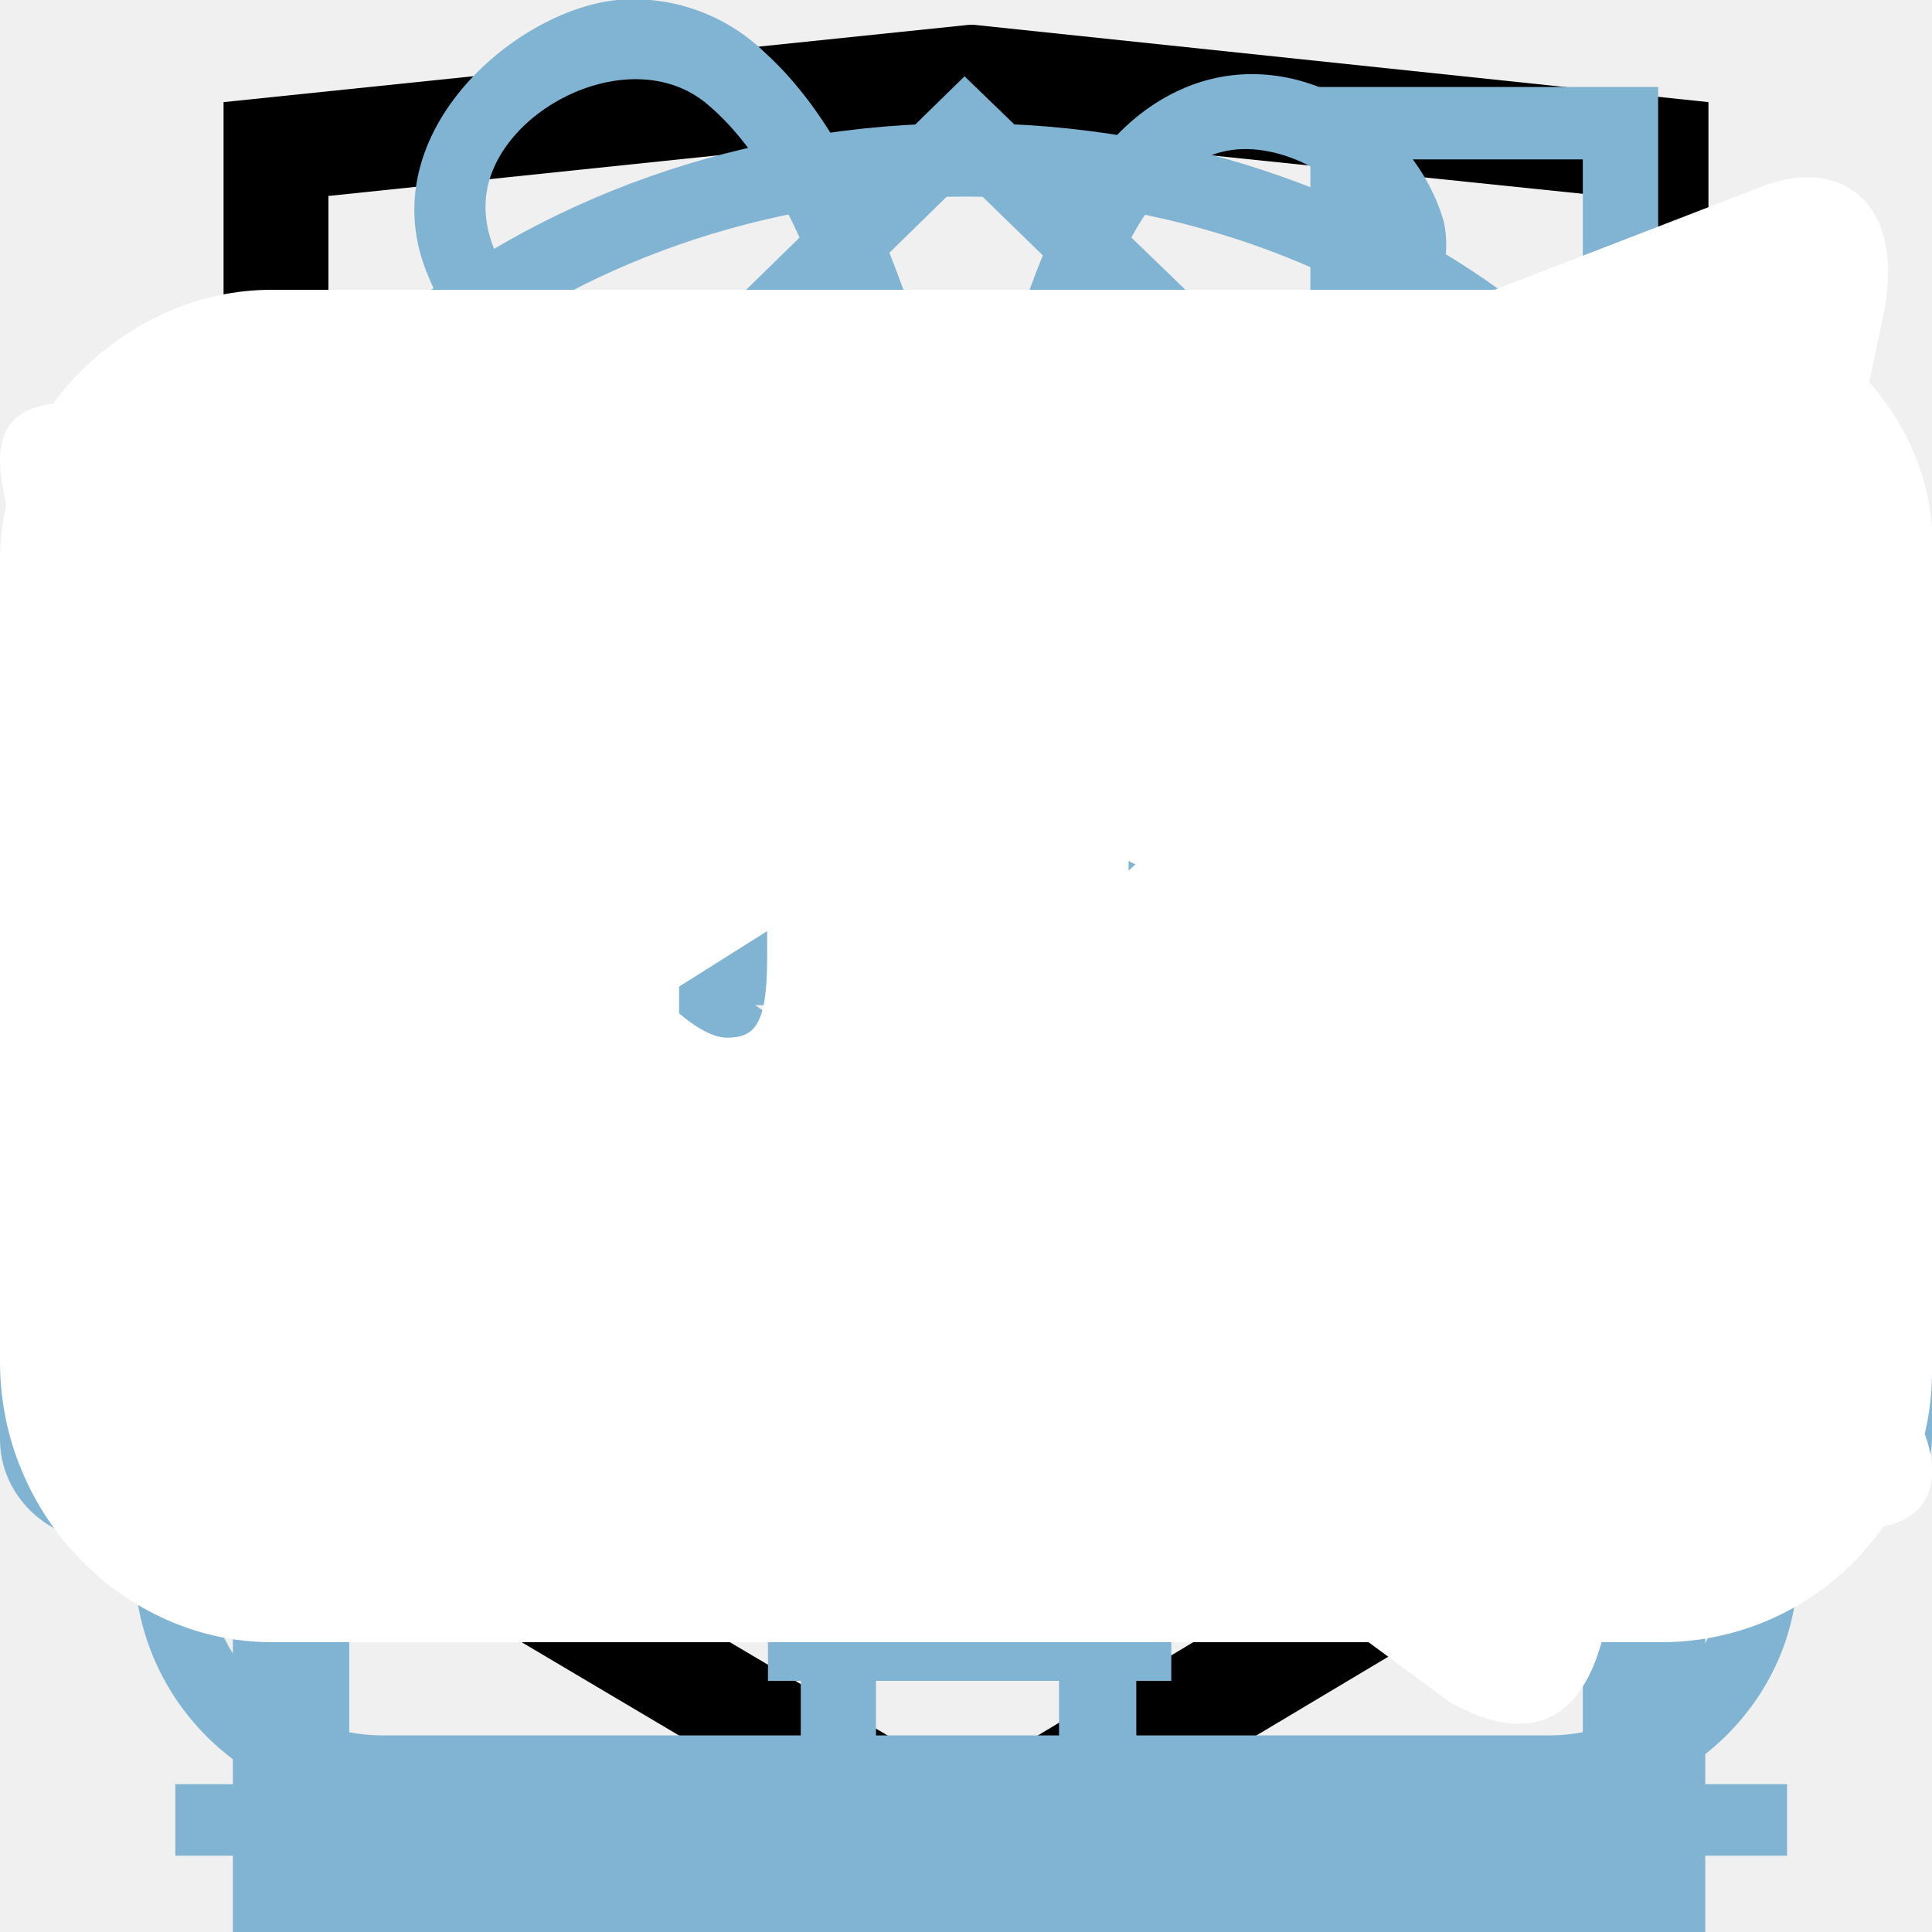
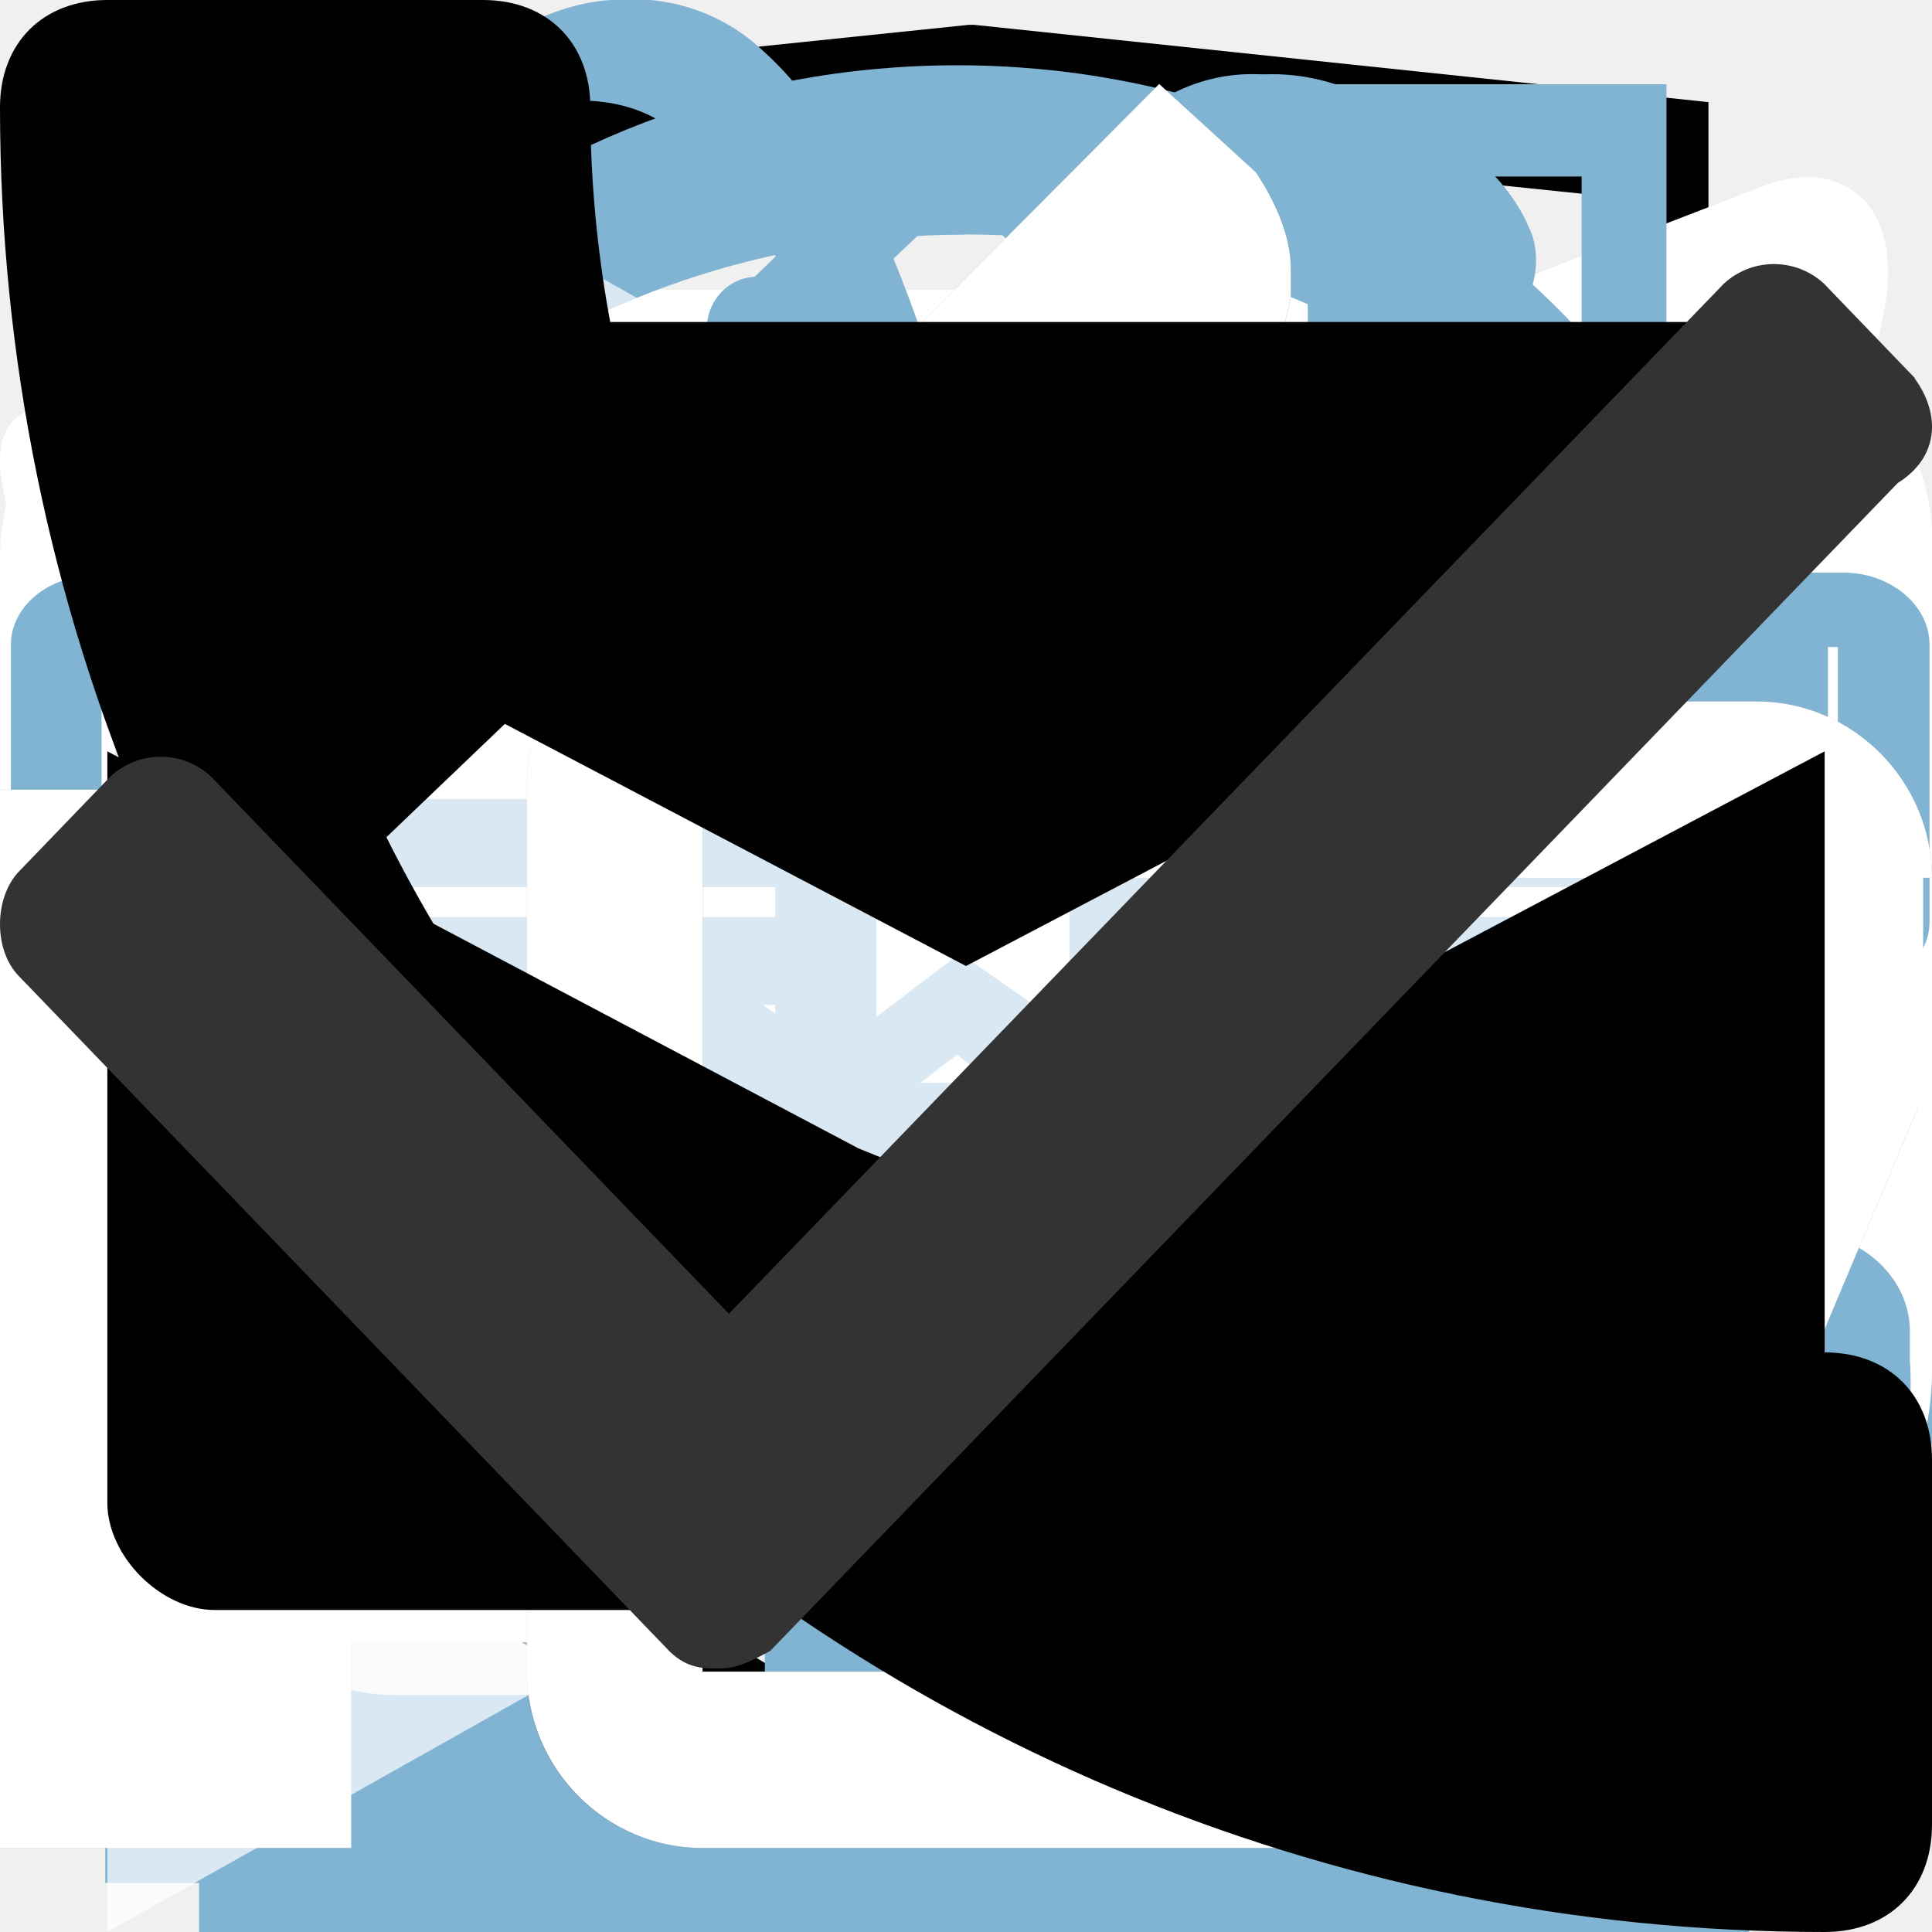
<svg xmlns="http://www.w3.org/2000/svg">
  <style> :root svg:not(:target) { display: none } </style>
  <svg id="academy-icon" viewBox="0 0 29 35">
    <path fill="#000" d="M14.65.45h-.1l-13.5 1.4v24.7l13.5 8 13.4-8V1.85L14.65.45Zm11.4 12.1-11.5-6.8v-.1h-.1l-.1-.1v.1l-11.4 6.9v-9l11.5-1.2 11.6 1.2v9Zm-11.6-5.3 11.5 6.7-4.5 2.6-7.1-4.2v1.4l5.9 3.5-.9.5-5-3v1.4l3.8 2.3-.8.5-3-1.8v1.4l1.9 1.1-1.8 1.1-11.4-6.7 11.4-6.8Zm-11.5 8.3 11.4 6.8v1l-7.9-4.7v1.4l8 4.8v1.1l-8-4.7v1.4l8 4.8 8.1-4.9v-5.2l3.4-2v10l-11.5 6.9-11.5-6.8v-9.9Z" />
  </svg>
  <svg id="icon-house-mobile" viewBox="0 0 40 38">
    <path fill="#81B3D2" d="M15.9 33.8h8.35V21.65H15.9V33.8Zm6.84-1.47h-5.32v-9.2h5.27v9.2h.05Z" />
    <path fill="#81B3D2" d="m38.4 20.63 1.1-1.07-5.17-5.04V.8h-7.2V7.5L19.97.58.5 19.61l1.1 1.07 4.07-3.97v19.23H3.63v1.48H37v-1.48h-2.66V16.66l4.07 3.97ZM28.64 2.3h4.13v10.74l-4.13-4.02V2.3Zm4.18 33.58H7.23v-20.7L19.97 2.71l12.8 12.46v20.7h.05Z" />
    <path fill="#81B3D2" d="M16.06 14.42a4.01 4.01 0 0 0 4.02 3.97 4.03 4.03 0 0 0 4.07-3.97 3.98 3.98 0 0 0-4.07-3.92 3.94 3.94 0 0 0-4.02 3.92Zm4.02-2.54a2.59 2.59 0 0 1 2.6 2.54 2.58 2.58 0 0 1-2.6 2.55 2.59 2.59 0 0 1-2.61-2.55c0-1.37 1.2-2.54 2.6-2.54ZM10.89 21.65H9.32v1.98h1.57v-1.98ZM13.97 21.65H12.4v1.98h1.57v-1.98ZM10.89 24.7H9.32v1.98h1.57V24.7ZM13.97 24.7H12.4v1.98h1.57V24.7ZM27.54 21.65h-1.56v1.98h1.56v-1.98ZM30.68 21.65H29.1v1.98h1.57v-1.98ZM27.54 24.7h-1.56v1.98h1.56V24.7ZM30.68 24.7H29.1v1.98h1.57V24.7Z" />
  </svg>
  <svg id="icon-burger-mobile" viewBox="0 0 40 36">
    <path fill="#81B3D2" d="M37.74 23.85H2.26A2.23 2.23 0 0 0 0 26.03v1.77c0 1.17 1 2.13 2.26 2.13h.52v.5a5.12 5.12 0 0 0 5.2 5.02h24.04c2.89 0 5.2-2.28 5.2-5.01v-.51h.52c1.21 0 2.26-.96 2.26-2.18v-1.77c0-1.12-1-2.13-2.26-2.13Zm-2.04 6.59c0 1.92-1.63 3.49-3.63 3.49H7.93c-2 0-3.63-1.57-3.63-3.5v-.5h31.4v.5Zm2.73-2.69c0 .36-.32.66-.69.66H2.26a.68.68 0 0 1-.69-.66v-1.77c0-.3.32-.61.69-.61H37.8c.36 0 .68.3.68.66v1.72h-.05ZM8.5 19.75l2.84 2.02 2.89-2.02 2.88 2.02L20 19.75l2.83 2.02 2.9-2.02 2.88 2.02 2.89-2.02 2.88 2.02 3.31-2.38-.9-1.21-2.4 1.67-2.9-2.03-2.88 2.03-2.89-2.03-2.89 2.03L20 17.82l-2.89 2.03-2.88-2.03-2.9 2.03-2.83-2.03-2.88 2.03-2.42-1.67-.94 1.21 3.36 2.38 2.88-2.02ZM37.22 16.3c0-.3.05-1.31 0-1.52C36.85 6.88 29.29.55 20 .55 10.7.55 3.1 6.88 2.73 14.78v1.52h34.49ZM20 2.07c8.4 0 15.33 5.67 15.64 12.71H4.3C4.67 7.74 11.6 2.07 20 2.07Z" />
    <path fill="#81B3D2" d="M20 9.16c.58 0 1.05-.45 1.05-1.01S20.58 7.14 20 7.14c-.58 0-1.05.45-1.05 1 0 .57.47 1.02 1.05 1.02ZM15.8 6.68c.58 0 1.05-.45 1.05-1.01s-.47-1.02-1.05-1.02c-.58 0-1.05.46-1.05 1.02s.47 1 1.05 1ZM24.2 6.68c.58 0 1.05-.45 1.05-1.01s-.47-1.02-1.05-1.02c-.58 0-1.05.46-1.05 1.02s.47 1 1.05 1Z" />
  </svg>
  <svg id="icon-gift-mobile" viewBox="0 0 32 38">
    <path fill="#81B3D2" d="M30.58 11.2h-12.4c6.91-3.44 7.47-5.62 7.22-6.83-.56-1.98-2.85-3.5-4.98-2.69-2.8 1.07-3.56 5.22-4.32 8.2-.96-3.03-1.88-6.88-4.06-8.85A3.7 3.7 0 0 0 9.14 0c-2.03.2-4.92 2.69-3.7 5.47 1.11 2.69 4.82 4.4 7.3 5.78H1.43c-.81 0-1.42.65-1.42 1.41v5.68c0 .8.66 1.42 1.42 1.42h.15V38h28.96V19.77h.05c.81 0 1.42-.66 1.42-1.42v-5.68c0-.8-.66-1.46-1.42-1.46Zm-9.35-8.25c1.07-.15 2.5.66 2.64 1.62.2 1.37-1.67 2.63-2.54 3.2-1.27.85-2.49 1.3-3.65 2.02.4-1.88 1.27-6.54 3.55-6.84ZM9.75 7.91c-1.12-.76-3.25-2.23-3.2-3.9C6.6 2.2 9.45.72 10.97 2.1c1.93 1.67 2.85 5.57 3.56 8.3-1.63-.8-3.15-1.41-4.78-2.48Zm3 28.57h-9.7V19.77h9.7v16.71Zm0-18.23H1.52v-5.52h11.23v5.52Zm5.08 18.23h-3.6V12.73h3.6v23.75Zm11.17 0h-9.65V19.77h9.7v16.71H29Zm1.48-18.23H19.35v-5.52h11.13v5.52Z" />
  </svg>
  <svg id="icon-vk" viewBox="0 0 24 24">
    <g clip-path="url(#a)">
      <path fill="#fff" fill-rule="evenodd" d="M23.45 5.95c.17-.55 0-.95-.8-.95h-2.62c-.67 0-.98.35-1.14.73 0 0-1.34 3.2-3.23 5.27-.61.6-.89.8-1.22.8-.17 0-.42-.2-.42-.74V5.95c0-.66-.18-.95-.74-.95H9.15c-.42 0-.67.3-.67.6 0 .61.95.76 1.05 2.5v3.8c0 .84-.16.99-.5.99-.88 0-3.05-3.21-4.33-6.89-.25-.71-.5-1-1.17-1H.9c-.75 0-.9.35-.9.73 0 .68.89 4.07 4.14 8.55C6.32 17.34 9.38 19 12.15 19c1.67 0 1.88-.37 1.88-1v-2.32c0-.73.16-.88.69-.88.38 0 1.05.2 2.61 1.67C19.11 18.22 19.4 19 20.41 19h2.62c.75 0 1.13-.37.91-1.1-.24-.72-1.09-1.77-2.21-3.02-.62-.7-1.54-1.47-1.81-1.86-.4-.49-.28-.7 0-1.14 0 0 3.2-4.43 3.53-5.93Z" clip-rule="evenodd" />
    </g>
    <defs>
      <clipPath id="a">
        <path fill="#fff" d="M0 0h24v24H0z" />
      </clipPath>
    </defs>
  </svg>
  <svg id="icon-tg" viewBox="0 0 22 18">
    <path fill="#fff" d="m21.44 1.62-3.17 14.95c-.24 1.05-.86 1.31-1.75.82l-4.83-3.56-2.33 2.24c-.25.26-.47.47-.97.47l.35-4.91 8.95-8.09c.39-.35-.09-.54-.6-.2L6.01 10.32 1.26 8.82C.22 8.5.21 7.8 1.48 7.3L20.1.11c.87-.32 1.62.2 1.34 1.51Z" />
  </svg>
  <svg id="icon-youtube" viewBox="0 0 20 14">
    <path fill="#fff" d="M17.18 0H2.81C1.31 0 0 1.3 0 2.8v8.3C0 12.7 1.3 14 2.81 14h14.37A2.8 2.8 0 0 0 20 11.2V2.8c.1-1.5-1.2-2.8-2.8-2.8ZM7.03 10.4V3.6L13.87 7l-6.84 3.4Z" />
  </svg>
+   <svg id="icon-house-tablet" viewBox="0 0 78 72">
+     <path fill="#81B3D2" d="M30.88 64.94h16.5V41.17h-16.5v23.77Zm13.5-2.89H33.88v-18h10.41v18h.1Z" />
+     <path fill="#81B3D2" d="m75.32 39.18 2.17-2.09-10.21-9.84V.4H53.05v13.12L38.92 0 .46 37.2l2.16 2.08 8.05-7.76v37.6H6.65V72h65.89v-2.88h-5.26v-37.7l8.04 7.76ZM56.04 3.38h8.14v20.98l-8.14-7.85V3.38Zm8.25 65.64H13.76V28.54L38.92 4.18l25.26 24.36v40.48h.1Z" />
+     <path fill="#81B3D2" d="M31.19 27.05c0 4.28 3.6 7.76 7.94 7.76 4.43 0 8.04-3.48 8.04-7.76 0-4.28-3.6-7.66-8.04-7.66-4.44 0-7.94 3.38-7.94 7.66Zm7.94-4.97a5.08 5.08 0 0 1 5.15 4.97 5.08 5.08 0 0 1-5.15 4.97 5.08 5.08 0 0 1-5.16-4.97 5.15 5.15 0 0 1 5.16-4.97ZM20.98 41.17h-3.1v3.88h3.1v-3.88ZM27.06 41.17h-3.09v3.88h3.1v-3.88ZM20.98 47.14h-3.1v3.88h3.1v-3.88ZM27.06 47.14h-3.09v3.88h3.1v-3.88ZM53.87 41.17h-3.09v3.88h3.1v-3.88ZM60.06 41.17h-3.1v3.88h3.1v-3.88ZM53.87 47.14h-3.09v3.88h3.1v-3.88ZM60.06 47.14h-3.1v3.88h3.1v-3.88Z" />
+   </svg>
+   <svg id="icon-burger-tablet" viewBox="0 0 82 68">
+     <path fill="#81B3D2" d="M76.53 45.33H5.36c-2.53 0-4.53 1.97-4.53 4.24v3.45c0 2.27 2 4.14 4.53 4.14h1.05v.98c0 5.42 4.74 9.76 10.43 9.76h48.21c5.8 0 10.43-4.43 10.43-9.76v-.98h1.05c2.42 0 4.53-1.87 4.53-4.24v-3.45c0-2.17-2-4.14-4.53-4.14Zm-4.1 12.81c0 3.75-3.27 6.8-7.27 6.8H16.73c-4 0-7.26-3.05-7.26-6.8v-.98h62.95v.98Zm5.47-5.22c0 .7-.63 1.28-1.37 1.28H5.36c-.74 0-1.37-.59-1.37-1.28v-3.45c0-.59.63-1.18 1.37-1.18h71.27c.74 0 1.37.59 1.37 1.28v3.35h-.1ZM17.89 37.35l5.68 3.94 5.8-3.94 5.78 3.94 5.8-3.94 5.68 3.94 5.79-3.94 5.79 3.94 5.8-3.94 5.78 3.94 6.63-4.63-1.79-2.37-4.84 3.26L64 33.6l-5.79 3.95-5.79-3.95-5.8 3.95-5.68-3.95-5.79 3.95-5.79-3.95-5.79 3.95-5.68-3.95-5.8 3.95-4.83-3.26-1.9 2.37 6.74 4.63 5.79-3.94ZM75.48 30.65c0-.6.1-2.56 0-2.96C74.74 12.32 59.58 0 40.94 0 22.31 0 7.04 12.32 6.31 27.7v2.95h69.17ZM40.94 2.95C57.8 2.96 71.7 14 72.32 27.7H9.47C10.2 14 24.1 2.96 40.94 2.96Z" />
+     <path fill="#81B3D2" d="M40.94 16.75c1.17 0 2.11-.88 2.11-1.97 0-1.09-.94-1.97-2.1-1.97-1.17 0-2.11.88-2.11 1.97 0 1.1.94 1.97 2.1 1.97ZM32.52 11.92c1.16 0 2.1-.88 2.1-1.97 0-1.09-.93-1.97-2.1-1.97-1.16 0-2.1.88-2.1 1.97 0 1.1.94 1.97 2.1 1.97ZM49.37 11.92c1.16 0 2.1-.88 2.1-1.97 0-1.09-.94-1.97-2.1-1.97-1.17 0-2.1.88-2.1 1.97 0 1.1.93 1.97 2.1 1.97Z" />
+   </svg>
+   <svg id="icon-gift-tablet" viewBox="0 0 67 75">
+     <path fill="#81B3D2" d="M64.02 22.12H38.26c14.36-6.8 15.52-11.1 14.99-13.5-1.16-3.9-5.91-6.9-10.35-5.3-5.8 2.1-7.39 10.3-8.97 16.2-2-6-3.9-13.6-8.45-17.5a7.94 7.94 0 0 0-6.01-2c-4.22.4-10.24 5.3-7.7 10.8 2.31 5.3 10.02 8.7 15.2 11.4H3.41a2.87 2.87 0 0 0-2.95 2.8v11.2c0 1.6 1.37 2.8 2.95 2.8h.32V75H63.9V39.01h.1c1.7 0 2.96-1.3 2.96-2.8v-11.2c0-1.6-1.37-2.9-2.95-2.9ZM44.59 5.82c2.22-.3 5.17 1.3 5.5 3.2.41 2.7-3.5 5.2-5.29 6.3-2.64 1.7-5.17 2.6-7.6 4 .85-3.7 2.64-12.9 7.4-13.5Zm-23.86 9.8c-2.32-1.5-6.75-4.4-6.65-7.7.11-3.6 6.02-6.5 9.19-3.8 4.01 3.3 5.91 11 7.39 16.4-3.38-1.6-6.55-2.8-9.93-4.9ZM26.96 72H6.8V39.01h20.16v33Zm0-35.99H3.63v-10.9h23.33v10.9Zm10.56 36h-7.5V25.1h7.5v46.9Zm23.22 0H40.7V39h20.16v33h-.1Zm3.06-36H40.7v-10.9H63.8v10.9Z" />
+   </svg>
+   <svg id="icon-house-desktop" viewBox="0 0 81 73">
+     <path fill="#81B3D2" d="M31.96 65.3h17.02V41.4H31.96v23.9Zm13.93-2.9H35.04V44.3H45.8v18.1h.1Z" />
+     <path fill="#81B3D2" d="m77.8 39.4 2.24-2.1-10.53-9.9V.4H54.83v13.2L40.26 0 .57 37.4l2.24 2.1 8.3-7.8v37.8H6.96v2.9h67.98v-2.9H69.5V31.6l8.3 7.8Zm-19.89-36h8.4v21.1l-8.4-7.9V3.4Zm8.52 66H14.3V28.7L40.26 4.2l26.06 24.5v40.7h.1Z" />
+     <path fill="#81B3D2" d="M32.28 27.2c0 4.3 3.72 7.8 8.19 7.8 4.57 0 8.3-3.5 8.3-7.8s-3.73-7.7-8.3-7.7c-4.58 0-8.2 3.4-8.2 7.7Zm8.19-5c2.87 0 5.32 2.2 5.32 5 0 2.7-2.34 5-5.32 5-2.87 0-5.32-2.2-5.32-5 0-2.7 2.45-5 5.32-5ZM21.74 41.4h-3.19v3.9h3.2v-3.9ZM28.02 41.4h-3.19v3.9h3.2v-3.9ZM21.74 47.4h-3.19v3.9h3.2v-3.9ZM28.02 47.4h-3.19v3.9h3.2v-3.9ZM55.68 41.4h-3.2v3.9h3.2v-3.9ZM62.06 41.4h-3.19v3.9h3.2v-3.9ZM55.68 47.4h-3.2v3.9h3.2v-3.9ZM62.06 47.4h-3.19v3.9h3.2v-3.9Z" />
+   </svg>
+   <svg id="icon-burger-desktop" viewBox="0 0 74 69">
+     <path fill="#81B3D2" d="M69.05 46H4.26c-2.3 0-4.12 2-4.12 4.3v3.5c0 2.3 1.82 4.2 4.12 4.2h.96v1c0 5.5 4.31 9.9 9.49 9.9h43.9c5.27 0 9.49-4.5 9.49-9.9v-1h.95c2.2 0 4.13-1.9 4.13-4.3v-3.5c0-2.2-1.83-4.2-4.13-4.2Zm-3.73 13c0 3.8-2.97 6.9-6.62 6.9H14.61C10.97 65.9 8 62.8 8 59v-1h57.32v1Zm4.98-5.3c0 .7-.57 1.3-1.25 1.3H4.26a1.3 1.3 0 0 1-1.24-1.3v-3.5c0-.6.57-1.2 1.24-1.2h64.89c.67 0 1.25.6 1.25 1.3v3.4h-.1ZM15.67 37.9l5.17 4 5.28-4 5.27 4 5.27-4 5.17 4 5.28-4 5.27 4 5.27-4 5.27 4 6.04-4.7-1.63-2.4-4.41 3.3-5.27-4-5.27 4-5.27-4-5.28 4-5.17-4-5.27 4-5.27-4-5.28 4-5.17-4-5.27 4-4.41-3.3-1.73 2.4 6.14 4.7 5.27-4ZM68.1 31.1c0-.6.1-2.6 0-3C67.42 12.5 53.62 0 36.66 0 19.69 0 5.8 12.5 5.12 28.1v3H68.1ZM36.66 3c15.33 0 27.99 11.2 28.56 25.1H8C8.67 14.2 21.32 3 36.66 3Z" />
+     <path fill="#81B3D2" d="M36.66 17c1.06 0 1.92-.9 1.92-2s-.86-2-1.92-2-1.92.9-1.92 2 .86 2 1.92 2ZM28.99 12.1c1.06 0 1.92-.9 1.92-2s-.86-2-1.92-2-1.92.9-1.92 2 .86 2 1.92 2ZM44.33 12.1c1.05 0 1.91-.9 1.91-2s-.86-2-1.91-2c-1.06 0-1.92.9-1.92 2s.86 2 1.92 2Z" />
+   </svg>
+   <svg id="icon-gift-desktop" viewBox="0 0 78 76">
+     <path fill="#81B3D2" d="M74.44 22.12h-30c16.72-6.8 18.08-11.1 17.46-13.5-1.35-3.9-6.88-6.9-12.05-5.3-6.76 2.1-8.6 10.3-10.45 16.2-2.33-6-4.55-13.6-9.83-17.5a10.21 10.21 0 0 0-7.01-2c-4.92.4-11.93 5.3-8.98 10.8 2.7 5.3 11.68 8.7 17.7 11.4H3.88c-1.97 0-3.44 1.3-3.44 2.8v11.2c0 1.6 1.6 2.8 3.44 2.8h.37v36h70.08v-36h.12c1.97 0 3.45-1.3 3.45-2.8v-11.2c0-1.6-1.6-2.9-3.45-2.9ZM51.82 5.82c2.58-.3 6.02 1.3 6.4 3.2.48 2.7-4.06 5.2-6.15 6.3-3.08 1.7-6.03 2.6-8.86 4 .99-3.7 3.08-12.9 8.61-13.5Zm-27.79 9.8c-2.7-1.5-7.87-4.4-7.74-7.7.12-3.6 7-6.5 10.7-3.8 4.67 3.3 6.88 11 8.6 16.4-3.93-1.6-7.62-2.8-11.56-4.9Zm7.26 56.4H7.8v-33H31.3v33Zm0-36H4.1v-10.9H31.3v10.9Zm12.3 36h-8.74v-46.9h8.73v46.9Zm27.04 0H47.27v-33h23.48v33h-.12Zm3.57-36H47.27v-10.9H74.2v10.9Z" />
+   </svg>
+   <svg id="icon-like-grey" viewBox="0 0 23 21">
+     <path fill="#000" d="m12.96 3.78-.62 3.05-.63 2.62h9.09v2.2l-3.03 7.25h-9.4V8.4l4.6-4.62ZM2.1 10.5v8.4-8.4ZM13.8 0 6.9 6.93c-.42.32-.63.84-.63 1.47v10.5c0 1.16.94 2.1 2.1 2.1h9.4c.84 0 1.57-.52 1.88-1.26l3.14-7.45c.1-.21.1-.53.1-.74v-2.1H23a2.1 2.1 0 0 0-2.1-2.1h-6.58l1.05-4.83v-.31c0-.43-.21-.84-.42-1.16L13.8 0ZM4.18 8.4H0V21h4.18V8.4Z" opacity=".3" />
+   </svg>
+   <svg id="icon-like-white" viewBox="0 0 23 21">
+     <path d="M12.964 3.78L12.336 6.825L11.709 9.45H14.323H20.805V11.55C20.805 11.55 20.805 11.55 20.805 11.655L17.773 18.9H8.364V8.4L12.964 3.78ZM2.091 10.5V18.9V10.5ZM13.8 0L6.9 6.93C6.482 7.245 6.273 7.77 6.273 8.4V18.9C6.273 20.055 7.214 21 8.364 21H17.773C18.609 21 19.341 20.475 19.654 19.74L22.791 12.285C22.895 12.075 22.895 11.76 22.895 11.55V9.45H23C23 8.295 22.059 7.35 20.909 7.35H14.323L15.368 2.52V2.205C15.368 1.785 15.159 1.365 14.95 1.05L13.8 0ZM4.182 8.4H0V21H4.182V8.4Z" fill="white" />
+   </svg>
+   <svg id="icon-polygon" viewBox="0 0 48 54">
+     <path d="M48 27L0 54L2.42273e-06 0L48 27Z" fill="white" fill-opacity="0.7" />
+   </svg>
+   <svg id="icon-phone" viewBox="0 0 18 18">
+     <path fill="#010101" d="M3.6 7.8c1.4 2.8 3.8 5.1 6.6 6.6l2.2-2.2c.3-.3.7-.4 1-.2 1.1.4 2.3.6 3.6.6.6 0 1 .4 1 1V17c0 .6-.4 1-1 1C7.6 18 0 10.4 0 1c0-.6.4-1 1-1h3.5c.6 0 1 .4 1 1 0 1.2.2 2.4.6 3.6.1.3 0 .7-.2 1L3.6 7.8Z" />
+   </svg>
+   <svg id="icon-mail" viewBox="0 0 18 18">
+     <path fill="#000" d="M9 11c-.3 0-.5-.1-1-.3L1 7v7c0 .5.5 1 1 1h14c.5 0 1-.5 1-1V7l-7 3.7c-.5.2-.7.3-1 .3Zm7-8H2c-.5 0-1 .5-1 1v.8L9 9l8-4.2V4c0-.5-.5-1-1-1Z" />
+   </svg>
+   <svg id="icon-tick" viewBox="0 0 22 16">
+     <path fill="#333" d="M21.8 1.3 20.77.23a.84.84 0 0 0-1.14 0L8.3 11.96 2.4 5.84a.84.84 0 0 0-1.14 0L.21 6.93c-.28.3-.28.89 0 1.18l7.42 7.7c.2.19.38.19.57.19.2 0 .38-.1.57-.2L21.61 2.5c.48-.3.48-.79.2-1.18Z" />
+   </svg>
</svg>
